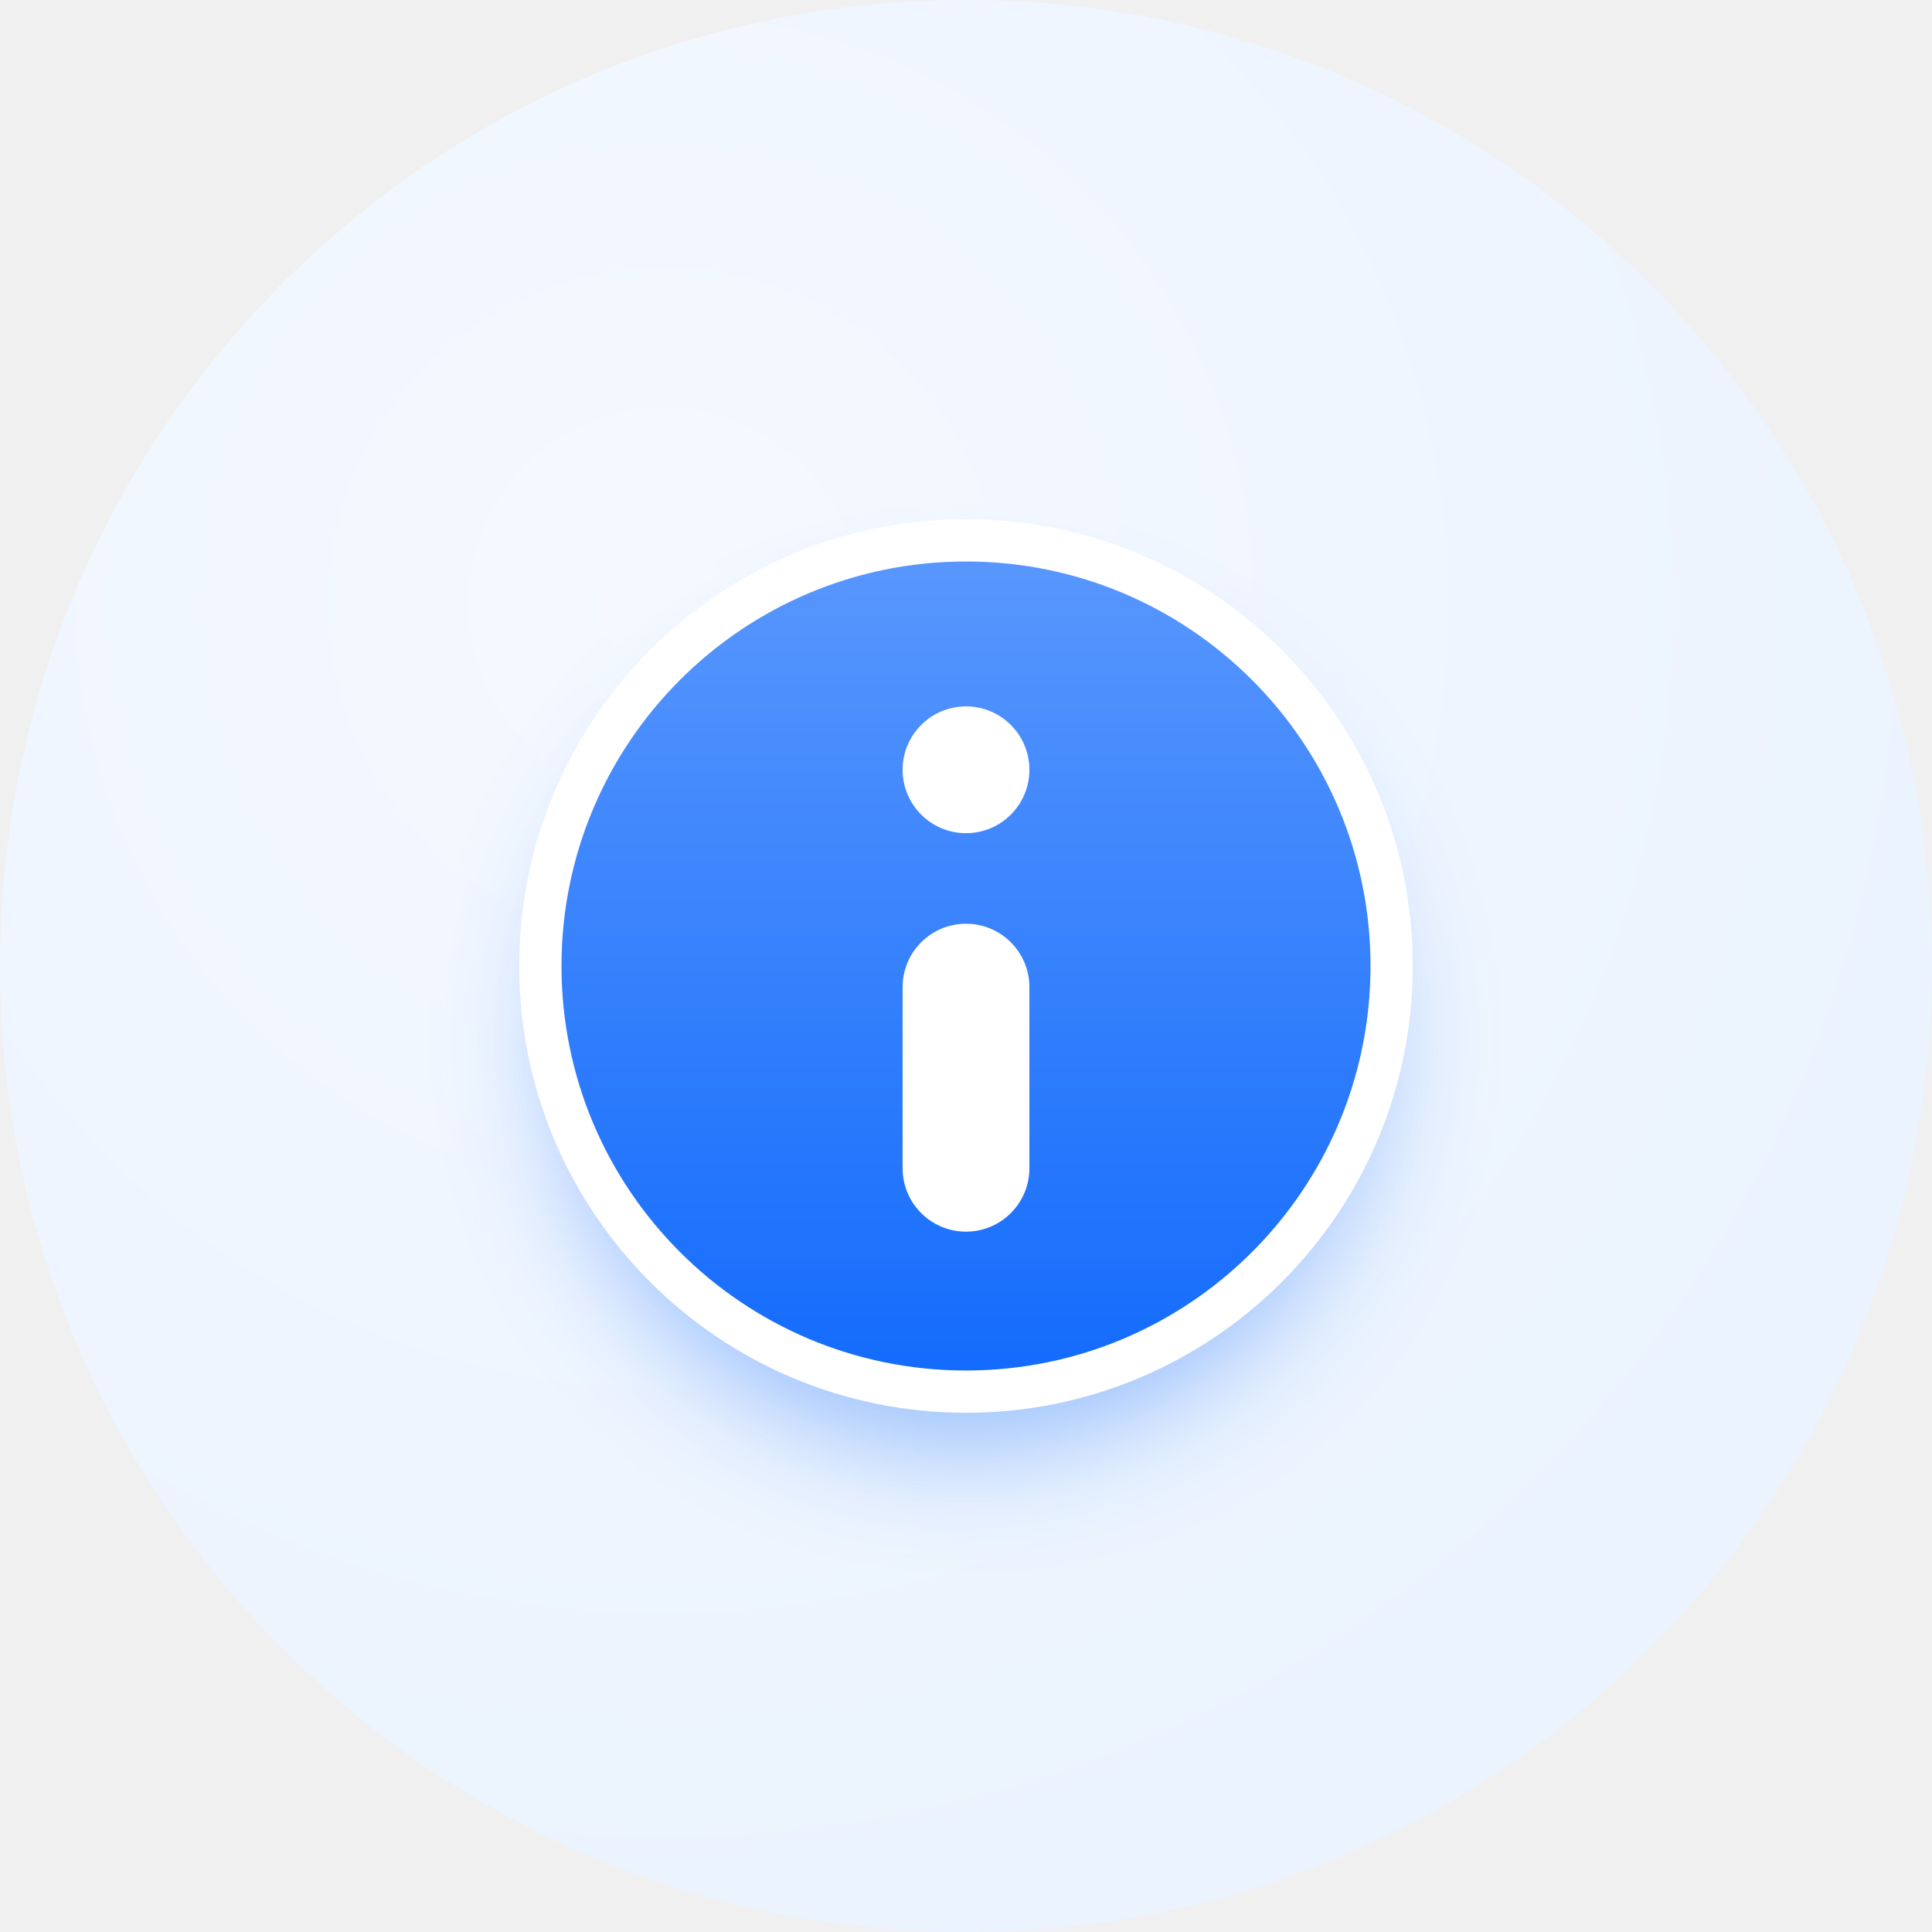
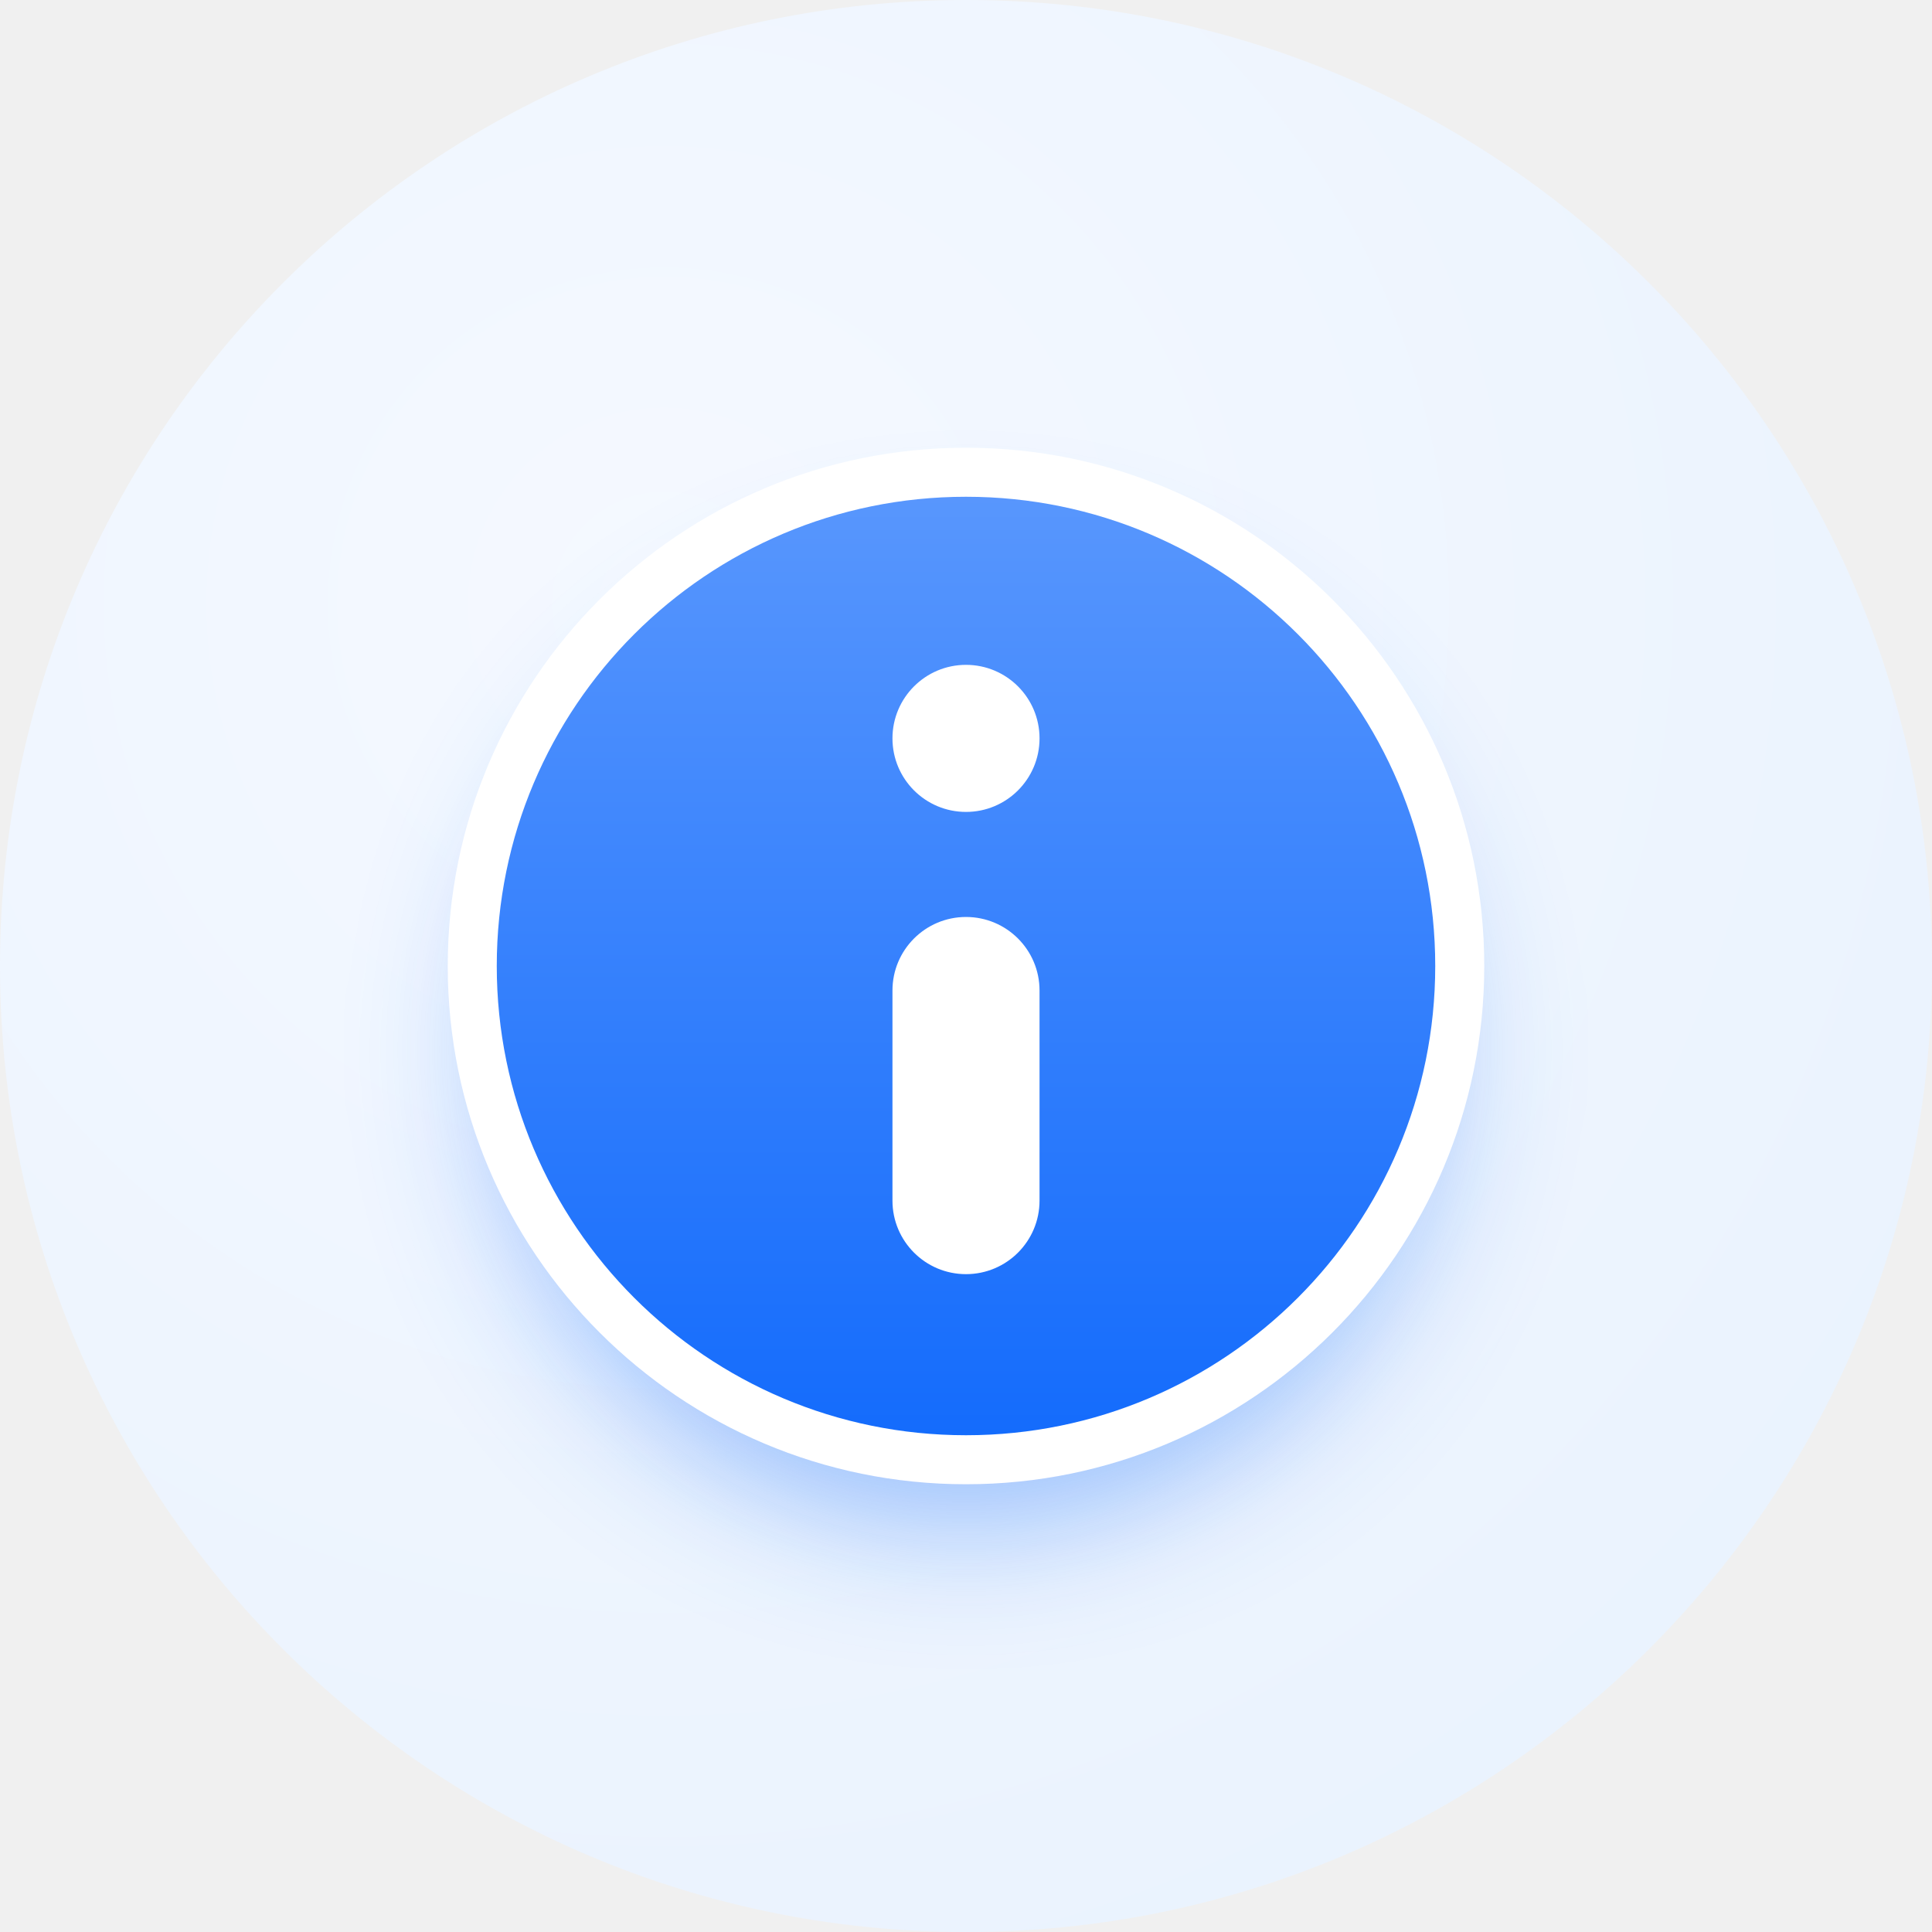
<svg xmlns="http://www.w3.org/2000/svg" viewBox="0 0 64 64" width="64" height="64">
  <defs>
    <radialGradient id="kit-luminoso-info-rd1" gradientUnits="userSpaceOnUse" cx="22" cy="20" r="52">
      <stop offset="0" stop-color="#F5F9FF" />
      <stop offset="1" stop-color="#E9F2FE" />
    </radialGradient>
    <linearGradient id="kit-luminoso-info-sf2" gradientUnits="userSpaceOnUse" x1="0" y1="-15" x2="0" y2="15">
      <stop offset="0" stop-color="#5C99FD" />
      <stop offset="1" stop-color="#1069FC" />
    </linearGradient>
    <filter id="kit-luminoso-info-bl3" filterUnits="userSpaceOnUse" x="-20" y="-20" width="104" height="104" color-interpolation-filters="sRGB">
      <feGaussianBlur stdDeviation="2" />
    </filter>
    <linearGradient id="kit-luminoso-info-sf4" gradientUnits="userSpaceOnUse" x1="0" y1="-15" x2="0" y2="15">
      <stop offset="0" stop-color="#1069FC" />
      <stop offset="1" stop-color="#0C4CB5" />
    </linearGradient>
  </defs>
  <g id="kit-luminoso-info">
    <circle cx="32" cy="32" r="32" fill="url(#kit-luminoso-info-rd1)" id="cerchio" />
-     <g id="glifo" transform="translate(32 32)">
+     <g id="glifo" transform="translate(32 32) scale(1.16)">
      <g id="alone" transform="translate(0 2.4)" opacity="0.42" filter="url(#kit-luminoso-info-bl3)">
        <path d="M0 -13.4 a13.4 13.4 0 1 1 0 26.8 a13.4 13.4 0 1 1 0 -26.8 Z" fill="#1069FC" />
      </g>
      <path d="M0 -14.8 a14.8 14.8 0 1 1 0 29.6 a14.8 14.8 0 1 1 0 -29.6 Z" fill="#FFFFFF" />
      <path d="M0 -13.4 a13.4 13.4 0 1 1 0 26.8 a13.4 13.4 0 1 1 0 -26.8 Z" fill="url(#kit-luminoso-info-sf2)" />
      <path d="M0 -8.6 a2.1 2.1 0 1 1 0 4.2 a2.1 2.1 0 1 1 0 -4.2 Z" fill="#FFFFFF" />
      <path d="M-2.1 6.7 L-2.1 0.7 C-2.1 -0.46 -1.16 -1.4 0 -1.4 L0 -1.4 C1.16 -1.4 2.1 -0.46 2.1 0.7 L2.1 6.7 C2.1 7.86 1.16 8.8 0 8.8 L0 8.8 C-1.16 8.8 -2.1 7.86 -2.1 6.7 Z" fill="#FFFFFF" />
    </g>
  </g>
</svg>
